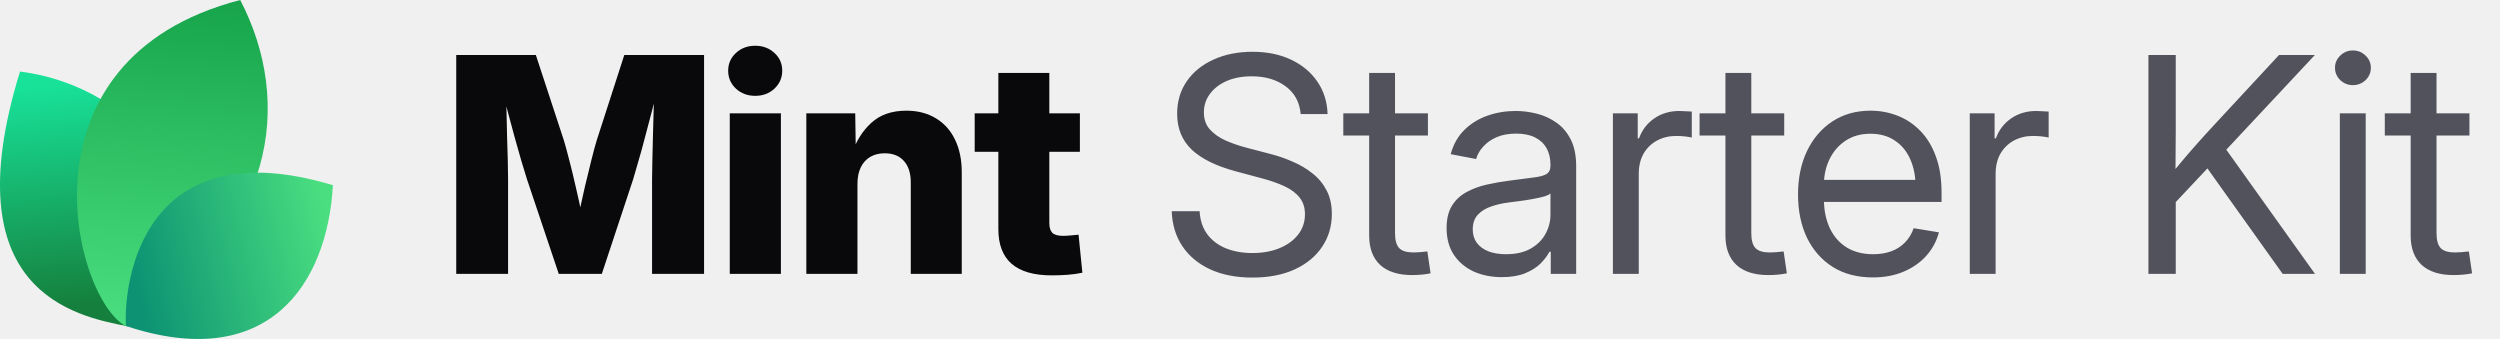
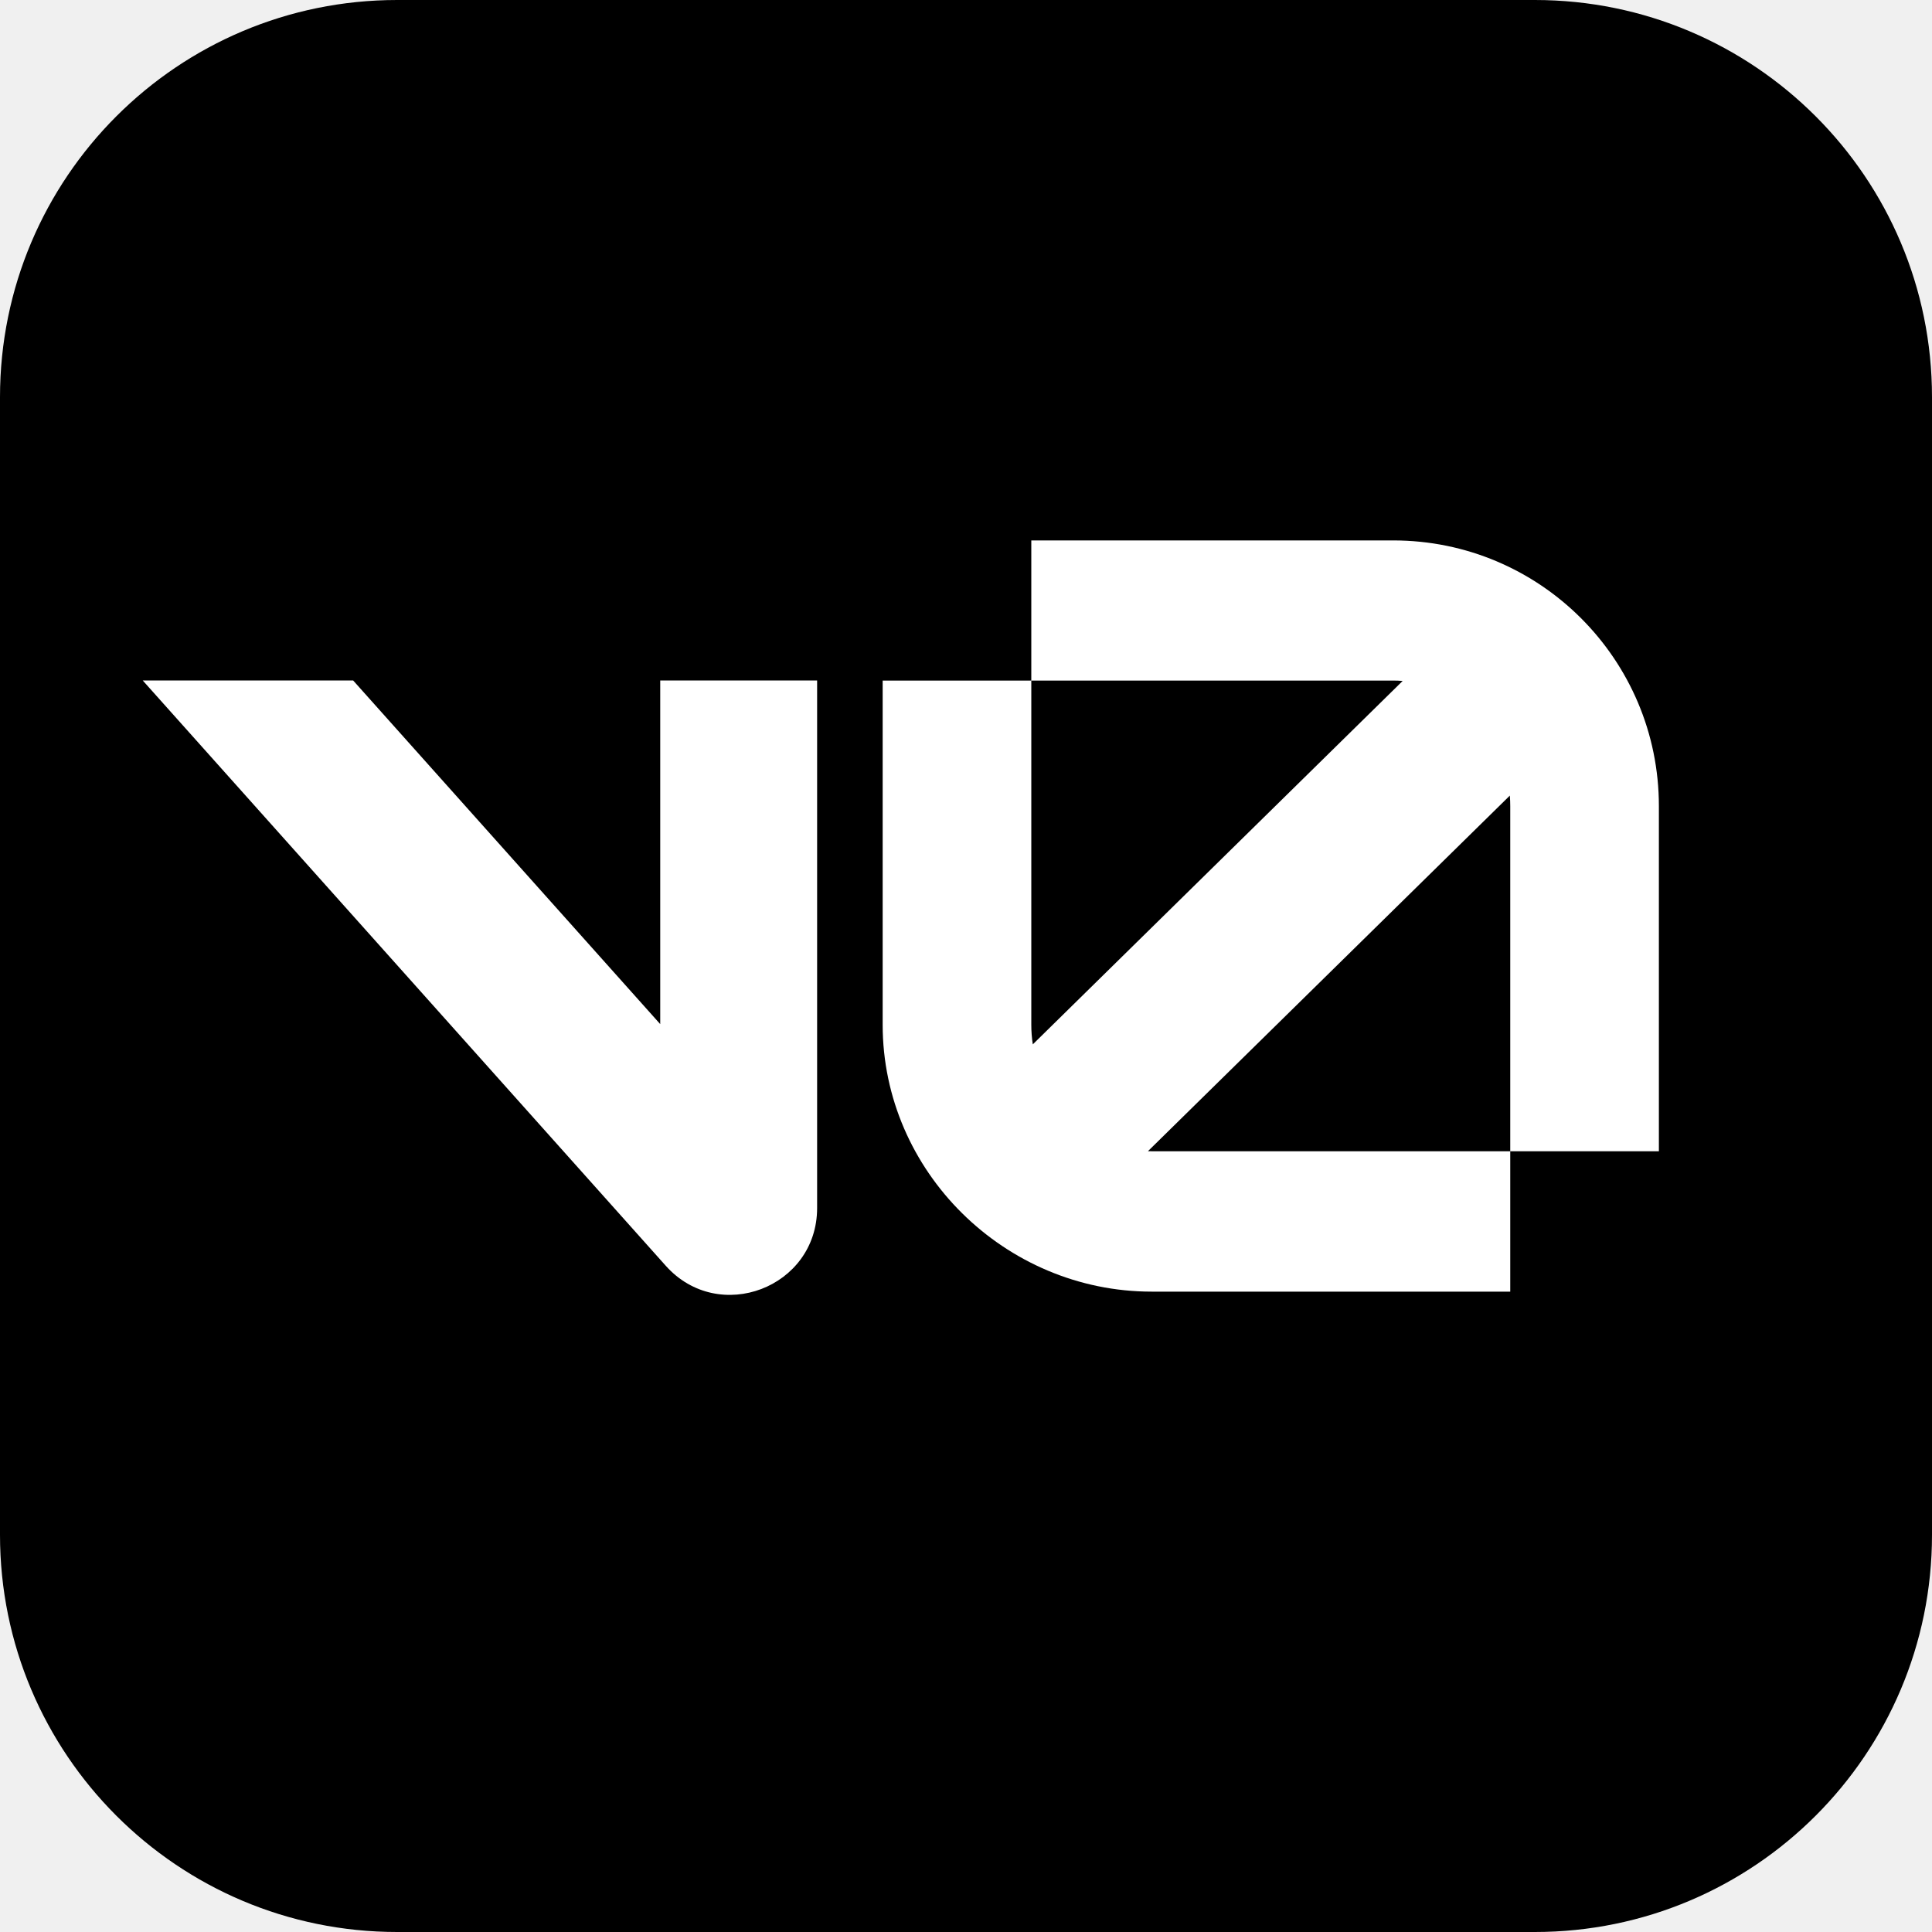
- <svg xmlns="http://www.w3.org/2000/svg" width="177" height="24" viewBox="0 0 177 24" fill="none">
-   <path d="M9.061 23.108C5.268 22.377 -3.391 20.627 1.417 5.064C9.634 6.099 16.973 14.064 9.061 23.108Z" fill="url(#paint0_linear_17557_2020)" />
-   <path d="M8.919 23.094C5.276 21.222 0.784 4.209 17.007 0C20.757 7.193 19.621 16.545 8.919 23.094Z" fill="url(#paint1_linear_17557_2020)" />
-   <path d="M8.914 23.079C8.735 19.882 10.159 9.085 23.57 13.111C23.181 20.123 18.984 26.418 8.914 23.079Z" fill="url(#paint2_linear_17557_2020)" />
-   <path d="M32.301 19.392V3.894H37.938L39.925 9.948C40.036 10.315 40.164 10.787 40.31 11.362C40.462 11.938 40.611 12.552 40.757 13.204C40.91 13.855 41.048 14.483 41.173 15.086C41.305 15.682 41.412 16.192 41.495 16.615H40.695C40.771 16.192 40.871 15.682 40.996 15.086C41.128 14.49 41.267 13.866 41.412 13.214C41.565 12.562 41.714 11.948 41.86 11.373C42.005 10.79 42.133 10.315 42.244 9.948L44.2 3.894H49.848V19.392H46.166V12.704C46.166 12.357 46.173 11.917 46.187 11.383C46.2 10.849 46.214 10.27 46.228 9.646C46.249 9.022 46.266 8.391 46.28 7.753C46.301 7.115 46.311 6.519 46.311 5.964H46.623C46.485 6.561 46.332 7.181 46.166 7.826C45.999 8.471 45.833 9.102 45.666 9.719C45.507 10.336 45.351 10.901 45.198 11.414C45.053 11.928 44.928 12.357 44.824 12.704L42.608 19.392H39.561L37.314 12.704C37.203 12.357 37.072 11.928 36.919 11.414C36.773 10.901 36.614 10.34 36.441 9.729C36.274 9.112 36.104 8.481 35.931 7.836C35.764 7.192 35.608 6.567 35.463 5.964H35.827C35.834 6.512 35.844 7.105 35.858 7.743C35.872 8.374 35.886 9.005 35.9 9.636C35.92 10.26 35.938 10.839 35.952 11.373C35.965 11.907 35.972 12.351 35.972 12.704V19.392H32.301ZM51.668 19.392V8.024H55.288V19.392H51.668ZM53.468 6.786C52.927 6.786 52.473 6.616 52.105 6.276C51.738 5.93 51.554 5.507 51.554 5.007C51.554 4.508 51.738 4.088 52.105 3.749C52.473 3.409 52.927 3.239 53.468 3.239C54.009 3.239 54.463 3.409 54.83 3.749C55.198 4.082 55.382 4.501 55.382 5.007C55.382 5.507 55.198 5.93 54.83 6.276C54.463 6.616 54.009 6.786 53.468 6.786ZM60.708 13.027V19.392H57.088V8.024H60.551L60.593 10.967H60.281C60.593 10.024 61.061 9.268 61.685 8.7C62.309 8.124 63.138 7.836 64.171 7.836C64.975 7.836 65.672 8.017 66.262 8.377C66.851 8.731 67.302 9.234 67.614 9.885C67.933 10.537 68.092 11.307 68.092 12.194V19.392H64.483V12.912C64.483 12.26 64.32 11.754 63.994 11.394C63.675 11.033 63.221 10.853 62.632 10.853C62.25 10.853 61.914 10.936 61.623 11.102C61.332 11.269 61.106 11.515 60.947 11.841C60.787 12.16 60.708 12.555 60.708 13.027ZM76.456 8.024V10.749H69.008V8.024H76.456ZM70.683 5.163H74.292V15.783C74.292 16.102 74.361 16.334 74.5 16.48C74.646 16.625 74.899 16.698 75.259 16.698C75.405 16.698 75.596 16.688 75.831 16.667C76.074 16.646 76.251 16.629 76.362 16.615L76.632 19.309C76.313 19.378 75.963 19.427 75.582 19.455C75.207 19.482 74.836 19.496 74.469 19.496C73.2 19.496 72.25 19.222 71.619 18.674C70.995 18.127 70.683 17.308 70.683 16.22V5.163Z" fill="#09090B" />
-   <path d="M88.667 19.652C87.523 19.652 86.528 19.458 85.682 19.07C84.843 18.681 84.188 18.137 83.716 17.437C83.245 16.736 82.992 15.908 82.957 14.951H84.933C84.968 15.596 85.148 16.14 85.474 16.584C85.8 17.021 86.24 17.354 86.795 17.582C87.35 17.804 87.974 17.915 88.667 17.915C89.388 17.915 90.026 17.801 90.581 17.572C91.143 17.343 91.583 17.024 91.902 16.615C92.228 16.199 92.391 15.717 92.391 15.169C92.391 14.698 92.266 14.306 92.017 13.994C91.767 13.675 91.413 13.408 90.956 13.193C90.498 12.978 89.954 12.787 89.323 12.621L87.502 12.132C86.123 11.765 85.082 11.255 84.382 10.603C83.689 9.944 83.342 9.095 83.342 8.055C83.342 7.174 83.571 6.404 84.028 5.746C84.486 5.087 85.117 4.577 85.921 4.217C86.726 3.849 87.645 3.666 88.678 3.666C89.718 3.666 90.63 3.853 91.413 4.227C92.204 4.602 92.824 5.122 93.275 5.787C93.726 6.446 93.965 7.209 93.993 8.076H92.089C92.013 7.23 91.656 6.574 91.018 6.11C90.387 5.638 89.586 5.403 88.615 5.403C87.95 5.403 87.36 5.513 86.847 5.735C86.341 5.957 85.946 6.262 85.661 6.651C85.377 7.032 85.235 7.469 85.235 7.961C85.235 8.447 85.377 8.849 85.661 9.168C85.946 9.48 86.317 9.74 86.774 9.948C87.232 10.149 87.724 10.319 88.251 10.457L89.884 10.884C90.439 11.023 90.977 11.206 91.496 11.435C92.023 11.657 92.495 11.934 92.911 12.267C93.334 12.593 93.67 12.995 93.92 13.474C94.17 13.945 94.294 14.504 94.294 15.149C94.294 16.015 94.066 16.788 93.608 17.468C93.157 18.148 92.512 18.681 91.673 19.07C90.834 19.458 89.832 19.652 88.667 19.652ZM101.097 8.024V9.594H95.106V8.024H101.097ZM96.937 5.163H98.767V16.521C98.767 17 98.865 17.347 99.059 17.562C99.26 17.77 99.6 17.874 100.078 17.874C100.21 17.874 100.366 17.867 100.546 17.853C100.733 17.832 100.903 17.815 101.056 17.801L101.285 19.351C101.097 19.392 100.886 19.423 100.65 19.444C100.414 19.465 100.189 19.475 99.974 19.475C98.996 19.475 98.244 19.236 97.717 18.758C97.197 18.272 96.937 17.579 96.937 16.677V5.163ZM106.33 19.621C105.595 19.621 104.932 19.489 104.343 19.226C103.754 18.955 103.285 18.564 102.939 18.05C102.592 17.53 102.419 16.896 102.419 16.147C102.419 15.495 102.547 14.965 102.804 14.556C103.06 14.146 103.403 13.828 103.833 13.599C104.263 13.363 104.742 13.186 105.269 13.068C105.796 12.95 106.333 12.857 106.881 12.787C107.574 12.69 108.132 12.617 108.555 12.569C108.978 12.52 109.287 12.441 109.481 12.33C109.675 12.212 109.772 12.014 109.772 11.737V11.654C109.772 11.203 109.679 10.815 109.492 10.489C109.311 10.163 109.041 9.91 108.68 9.729C108.32 9.549 107.872 9.459 107.338 9.459C106.805 9.459 106.34 9.546 105.945 9.719C105.556 9.892 105.241 10.118 104.998 10.395C104.755 10.665 104.593 10.953 104.509 11.258L102.71 10.915C102.897 10.222 103.22 9.65 103.677 9.199C104.135 8.748 104.679 8.412 105.31 8.19C105.941 7.968 106.607 7.857 107.307 7.857C107.8 7.857 108.295 7.92 108.795 8.044C109.301 8.169 109.765 8.381 110.188 8.679C110.611 8.97 110.951 9.369 111.208 9.875C111.464 10.374 111.593 11.005 111.593 11.768V19.392H109.793V17.822H109.7C109.568 18.085 109.363 18.359 109.086 18.643C108.809 18.921 108.444 19.153 107.994 19.34C107.543 19.527 106.988 19.621 106.33 19.621ZM106.621 17.998C107.321 17.998 107.904 17.867 108.368 17.603C108.84 17.333 109.19 16.986 109.419 16.563C109.654 16.133 109.772 15.682 109.772 15.211V13.692C109.703 13.769 109.554 13.841 109.325 13.911C109.096 13.973 108.829 14.032 108.524 14.088C108.226 14.143 107.921 14.192 107.609 14.233C107.304 14.275 107.033 14.309 106.798 14.337C106.354 14.393 105.938 14.49 105.549 14.628C105.168 14.76 104.86 14.954 104.624 15.211C104.388 15.467 104.27 15.811 104.27 16.241C104.27 16.615 104.367 16.934 104.561 17.198C104.762 17.461 105.04 17.662 105.393 17.801C105.747 17.933 106.156 17.998 106.621 17.998ZM114.193 19.392V8.024H115.951V9.792H116.045C116.253 9.209 116.61 8.741 117.116 8.388C117.622 8.034 118.219 7.857 118.905 7.857C119.058 7.857 119.217 7.864 119.384 7.878C119.55 7.885 119.682 7.892 119.779 7.899V9.74C119.716 9.719 119.578 9.695 119.363 9.667C119.155 9.639 118.922 9.625 118.666 9.625C118.174 9.625 117.726 9.733 117.324 9.948C116.922 10.163 116.603 10.471 116.367 10.874C116.138 11.276 116.024 11.758 116.024 12.319V19.392H114.193ZM126.322 8.024V9.594H120.33V8.024H126.322ZM122.161 5.163H123.992V16.521C123.992 17 124.089 17.347 124.283 17.562C124.484 17.77 124.824 17.874 125.302 17.874C125.434 17.874 125.59 17.867 125.77 17.853C125.958 17.832 126.127 17.815 126.28 17.801L126.509 19.351C126.322 19.392 126.11 19.423 125.874 19.444C125.639 19.465 125.413 19.475 125.198 19.475C124.221 19.475 123.468 19.236 122.941 18.758C122.421 18.272 122.161 17.579 122.161 16.677V5.163ZM132.604 19.642C131.502 19.642 130.555 19.396 129.765 18.903C128.974 18.404 128.364 17.714 127.934 16.834C127.511 15.946 127.3 14.927 127.3 13.775C127.3 12.611 127.511 11.584 127.934 10.697C128.364 9.802 128.964 9.102 129.734 8.596C130.51 8.089 131.408 7.836 132.428 7.836C133.1 7.836 133.738 7.954 134.341 8.19C134.952 8.426 135.489 8.783 135.954 9.261C136.425 9.74 136.793 10.343 137.056 11.071C137.327 11.792 137.462 12.645 137.462 13.63V14.296H128.433V12.735H136.463L135.631 13.297C135.631 12.541 135.506 11.876 135.257 11.3C135.007 10.725 134.643 10.277 134.165 9.958C133.686 9.632 133.107 9.469 132.428 9.469C131.748 9.469 131.162 9.632 130.67 9.958C130.177 10.284 129.796 10.725 129.526 11.279C129.262 11.827 129.13 12.441 129.13 13.12V14.046C129.13 14.864 129.273 15.572 129.557 16.168C129.841 16.757 130.243 17.211 130.763 17.53C131.283 17.842 131.901 17.998 132.615 17.998C133.093 17.998 133.523 17.929 133.905 17.79C134.293 17.645 134.619 17.433 134.882 17.156C135.153 16.879 135.354 16.546 135.486 16.157L137.275 16.449C137.108 17.08 136.81 17.634 136.38 18.113C135.95 18.591 135.413 18.966 134.768 19.236C134.123 19.507 133.402 19.642 132.604 19.642ZM139.459 19.392V8.024H141.217V9.792H141.311C141.519 9.209 141.876 8.741 142.382 8.388C142.888 8.034 143.485 7.857 144.171 7.857C144.324 7.857 144.483 7.864 144.649 7.878C144.816 7.885 144.948 7.892 145.045 7.899V9.74C144.982 9.719 144.844 9.695 144.629 9.667C144.421 9.639 144.188 9.625 143.932 9.625C143.439 9.625 142.992 9.733 142.59 9.948C142.188 10.163 141.869 10.471 141.633 10.874C141.404 11.276 141.29 11.758 141.29 12.319V19.392H139.459ZM153.429 14.961V12.715C153.783 12.257 154.136 11.82 154.49 11.404C154.844 10.981 155.204 10.565 155.572 10.156C155.939 9.74 156.314 9.327 156.695 8.918L161.355 3.894H163.893L157.277 10.967H157.184L153.429 14.961ZM152.108 19.392V3.894H154.043V9.241L154.022 12.559L154.043 13.505V19.392H152.108ZM161.615 19.392L155.967 11.477L157.173 9.969L163.903 19.392H161.615ZM165.661 19.392V8.024H167.492V19.392H165.661ZM166.587 6.027C166.24 6.027 165.942 5.909 165.692 5.673C165.443 5.43 165.318 5.139 165.318 4.799C165.318 4.459 165.443 4.172 165.692 3.936C165.942 3.693 166.24 3.572 166.587 3.572C166.934 3.572 167.232 3.693 167.482 3.936C167.731 4.172 167.856 4.459 167.856 4.799C167.856 5.139 167.731 5.43 167.482 5.673C167.232 5.909 166.934 6.027 166.587 6.027ZM174.836 8.024V9.594H168.844V8.024H174.836ZM170.675 5.163H172.506V16.521C172.506 17 172.603 17.347 172.797 17.562C172.998 17.77 173.338 17.874 173.816 17.874C173.948 17.874 174.104 17.867 174.284 17.853C174.472 17.832 174.641 17.815 174.794 17.801L175.023 19.351C174.836 19.392 174.624 19.423 174.388 19.444C174.153 19.465 173.927 19.475 173.712 19.475C172.735 19.475 171.982 19.236 171.455 18.758C170.935 18.272 170.675 17.579 170.675 16.677V5.163Z" fill="#52525C" />
+ <svg xmlns="http://www.w3.org/2000/svg" width="180" height="180" viewBox="0 0 180 180" fill="none">
+   <g clip-path="url(#clip0)">
+     <rect width="180" height="180" rx="37" fill="#000000" />
+     <g transform="scale(0.95)" transform-origin="center">
+       <path d="M101.141 53H136.632C151.023 53 162.689 64.666 162.689 79.057V112.904H148.112V79.057C148.112 78.71 148.098 78.366 148.072 78.025L112.581 112.898C112.701 112.902 112.821 112.904 112.941 112.904H148.112V126.672H112.941C98.55 126.672 86.564 114.891 86.564 100.5V66.743H101.141V100.5C101.141 101.15 101.191 101.792 101.289 102.422L137.56 66.782C137.255 66.756 136.945 66.743 136.632 66.743H101.141V53Z" fill="#FFFFFF" />
+       <path d="M65.293 124.136L14 66.737H34.636L64.749 100.436V66.737H80.136V118.47C80.136 126.278 70.495 129.958 65.293 124.136Z" fill="#FFFFFF" />
+     </g>
+   </g>
  <defs>
-     <linearGradient id="paint0_linear_17557_2020" x1="3.776" y1="5.916" x2="5.232" y2="21.559" gradientUnits="userSpaceOnUse">
-       <stop stop-color="#18E299" />
-       <stop offset="1" stop-color="#15803D" />
-     </linearGradient>
-     <linearGradient id="paint1_linear_17557_2020" x1="12.171" y1="-0.718" x2="10.19" y2="22.983" gradientUnits="userSpaceOnUse">
-       <stop stop-color="#16A34A" />
-       <stop offset="1" stop-color="#4ADE80" />
-     </linearGradient>
-     <linearGradient id="paint2_linear_17557_2020" x1="23.133" y1="15.353" x2="9.338" y2="18.52" gradientUnits="userSpaceOnUse">
-       <stop stop-color="#4ADE80" />
-       <stop offset="1" stop-color="#0D9373" />
-     </linearGradient>
+     <clipPath id="clip0">
+       <rect width="180" height="180" fill="white" />
+     </clipPath>
  </defs>
</svg>
